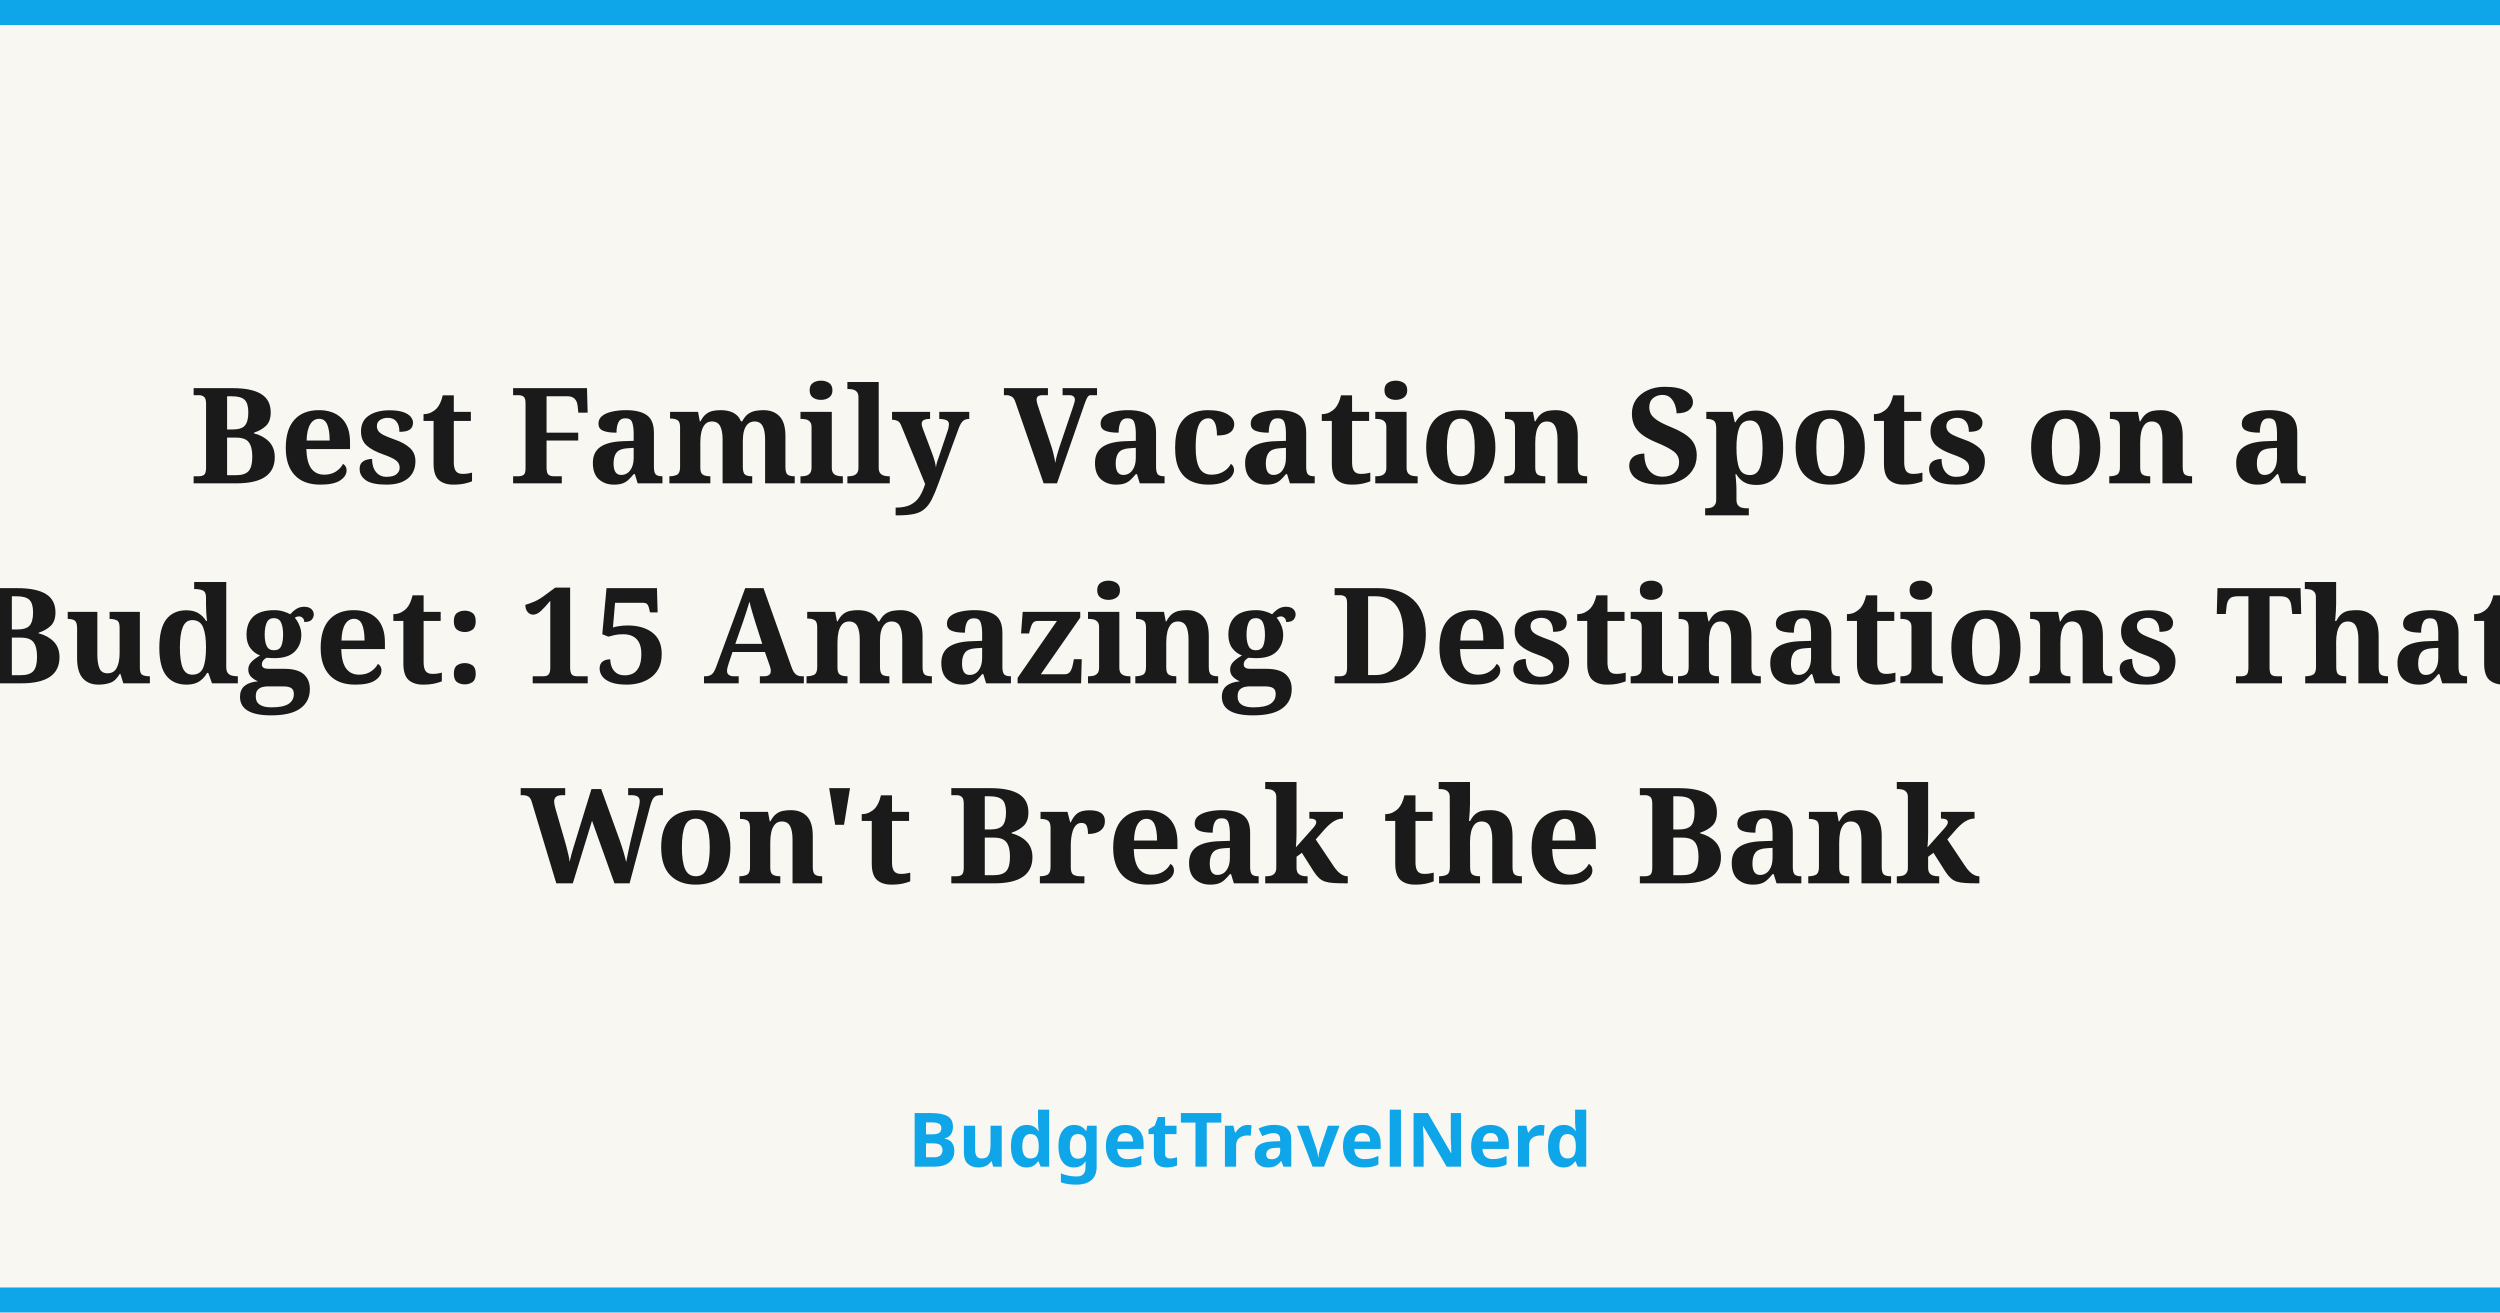
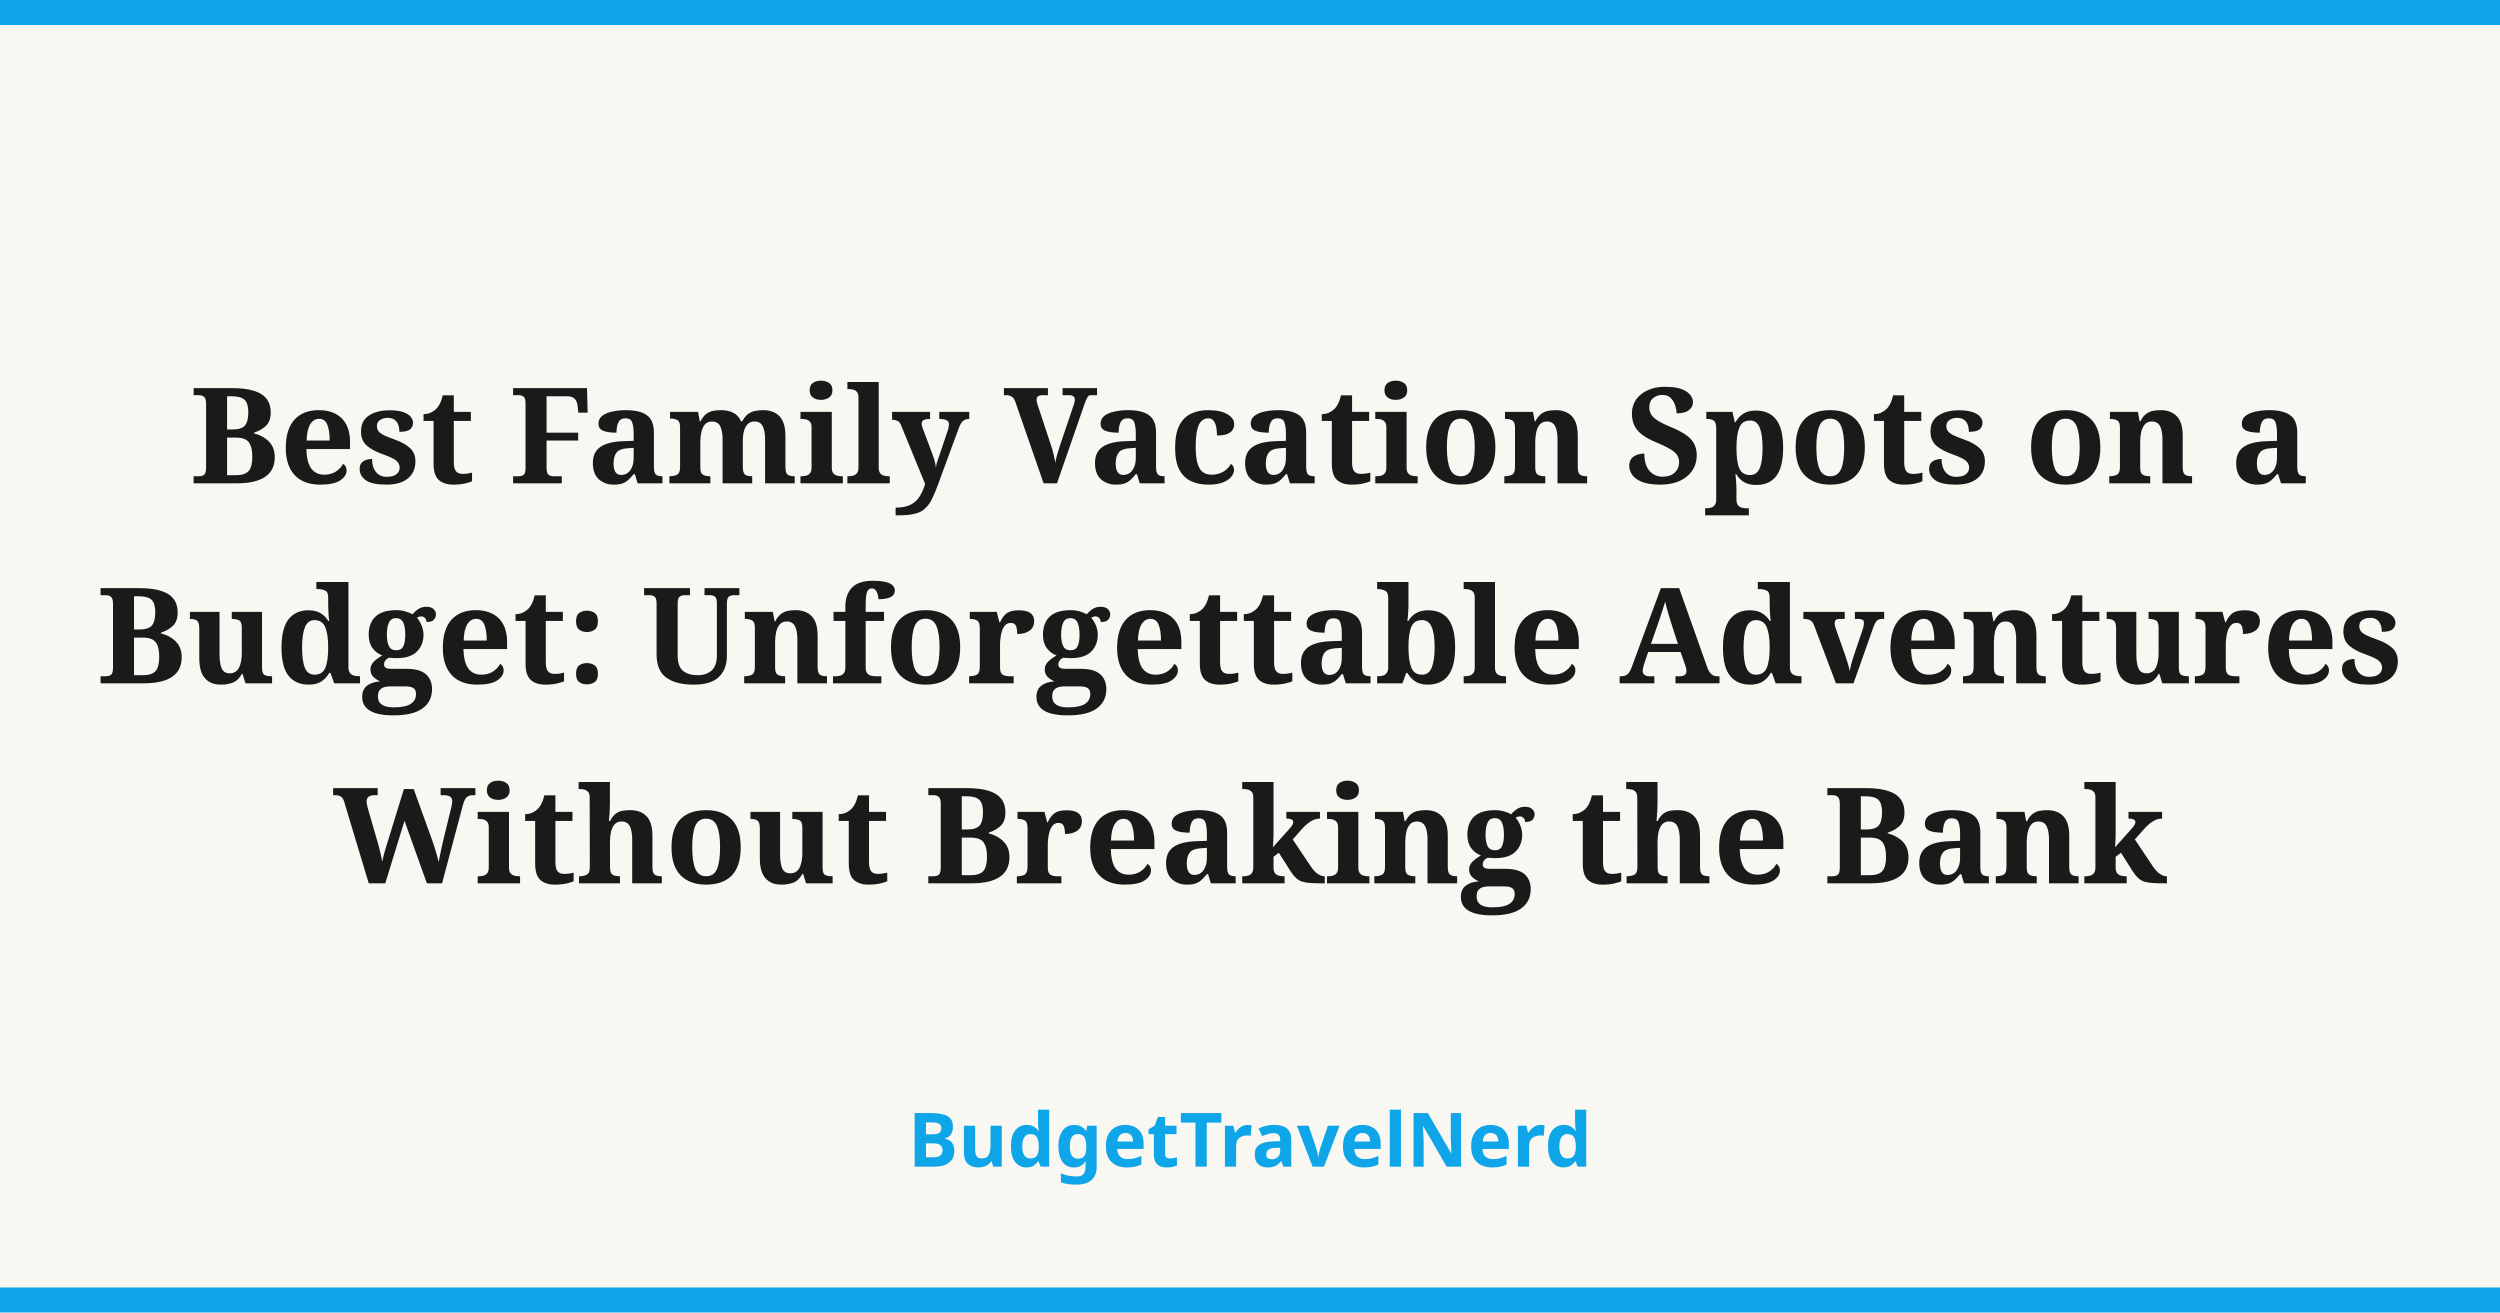
<svg xmlns="http://www.w3.org/2000/svg" width="600" height="315" viewBox="0 0 600 315">
  <rect width="600" height="315" fill="#f8f7f2" />
  <rect width="600" height="6" fill="#0ea5e9" />
  <rect y="309" width="600" height="6" fill="#0ea5e9" />
  <text x="300" y="116" font-family="Georgia,serif" font-size="32" font-weight="bold" fill="#1a1a1a" text-anchor="middle">Best Family Vacation Spots on a</text>
-   <text x="300" y="164" font-family="Georgia,serif" font-size="32" font-weight="bold" fill="#1a1a1a" text-anchor="middle">Budget: 15 Amazing Destinations That</text>
-   <text x="300" y="212" font-family="Georgia,serif" font-size="32" font-weight="bold" fill="#1a1a1a" text-anchor="middle">Won't Break the Bank</text>
+   <text x="300" y="164" font-family="Georgia,serif" font-size="32" font-weight="bold" fill="#1a1a1a" text-anchor="middle">Budget: Unforgettable Adventures</text>
+   <text x="300" y="212" font-family="Georgia,serif" font-size="32" font-weight="bold" fill="#1a1a1a" text-anchor="middle">Without Breaking the Bank</text>
  <text x="300" y="280" font-family="sans-serif" font-size="18" fill="#0ea5e9" text-anchor="middle" font-weight="600">BudgetTravelNerd</text>
</svg>
